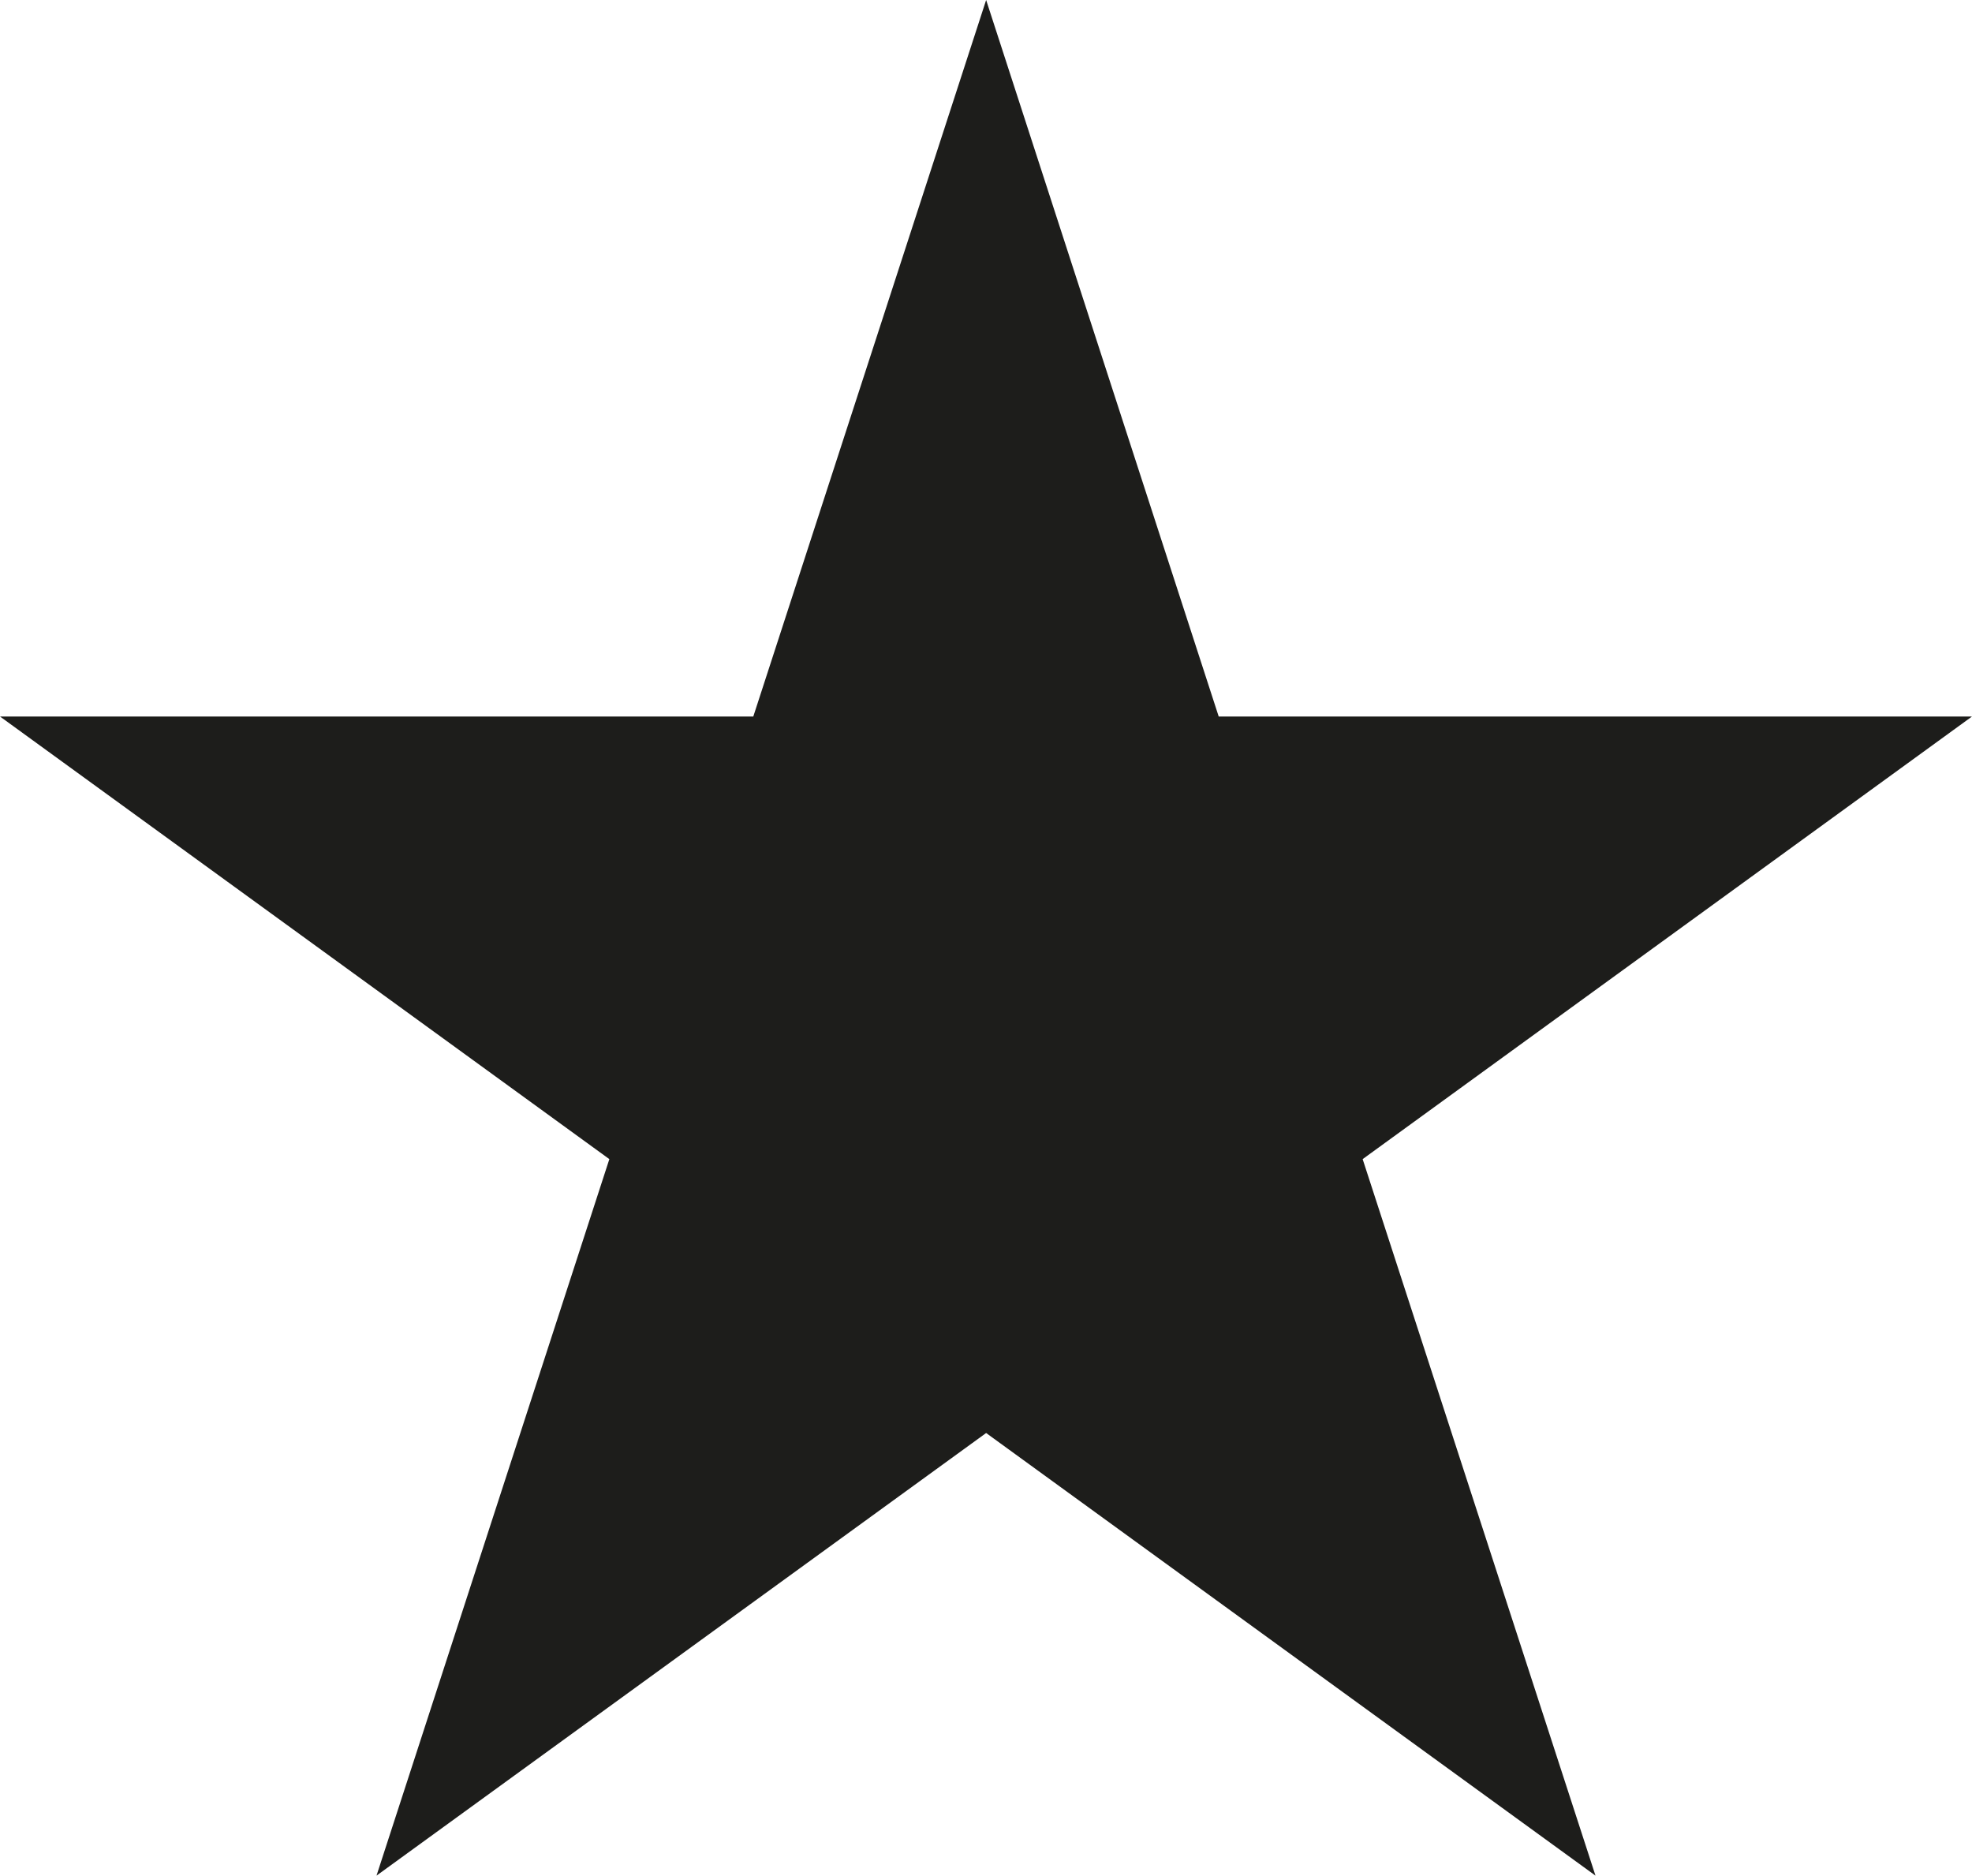
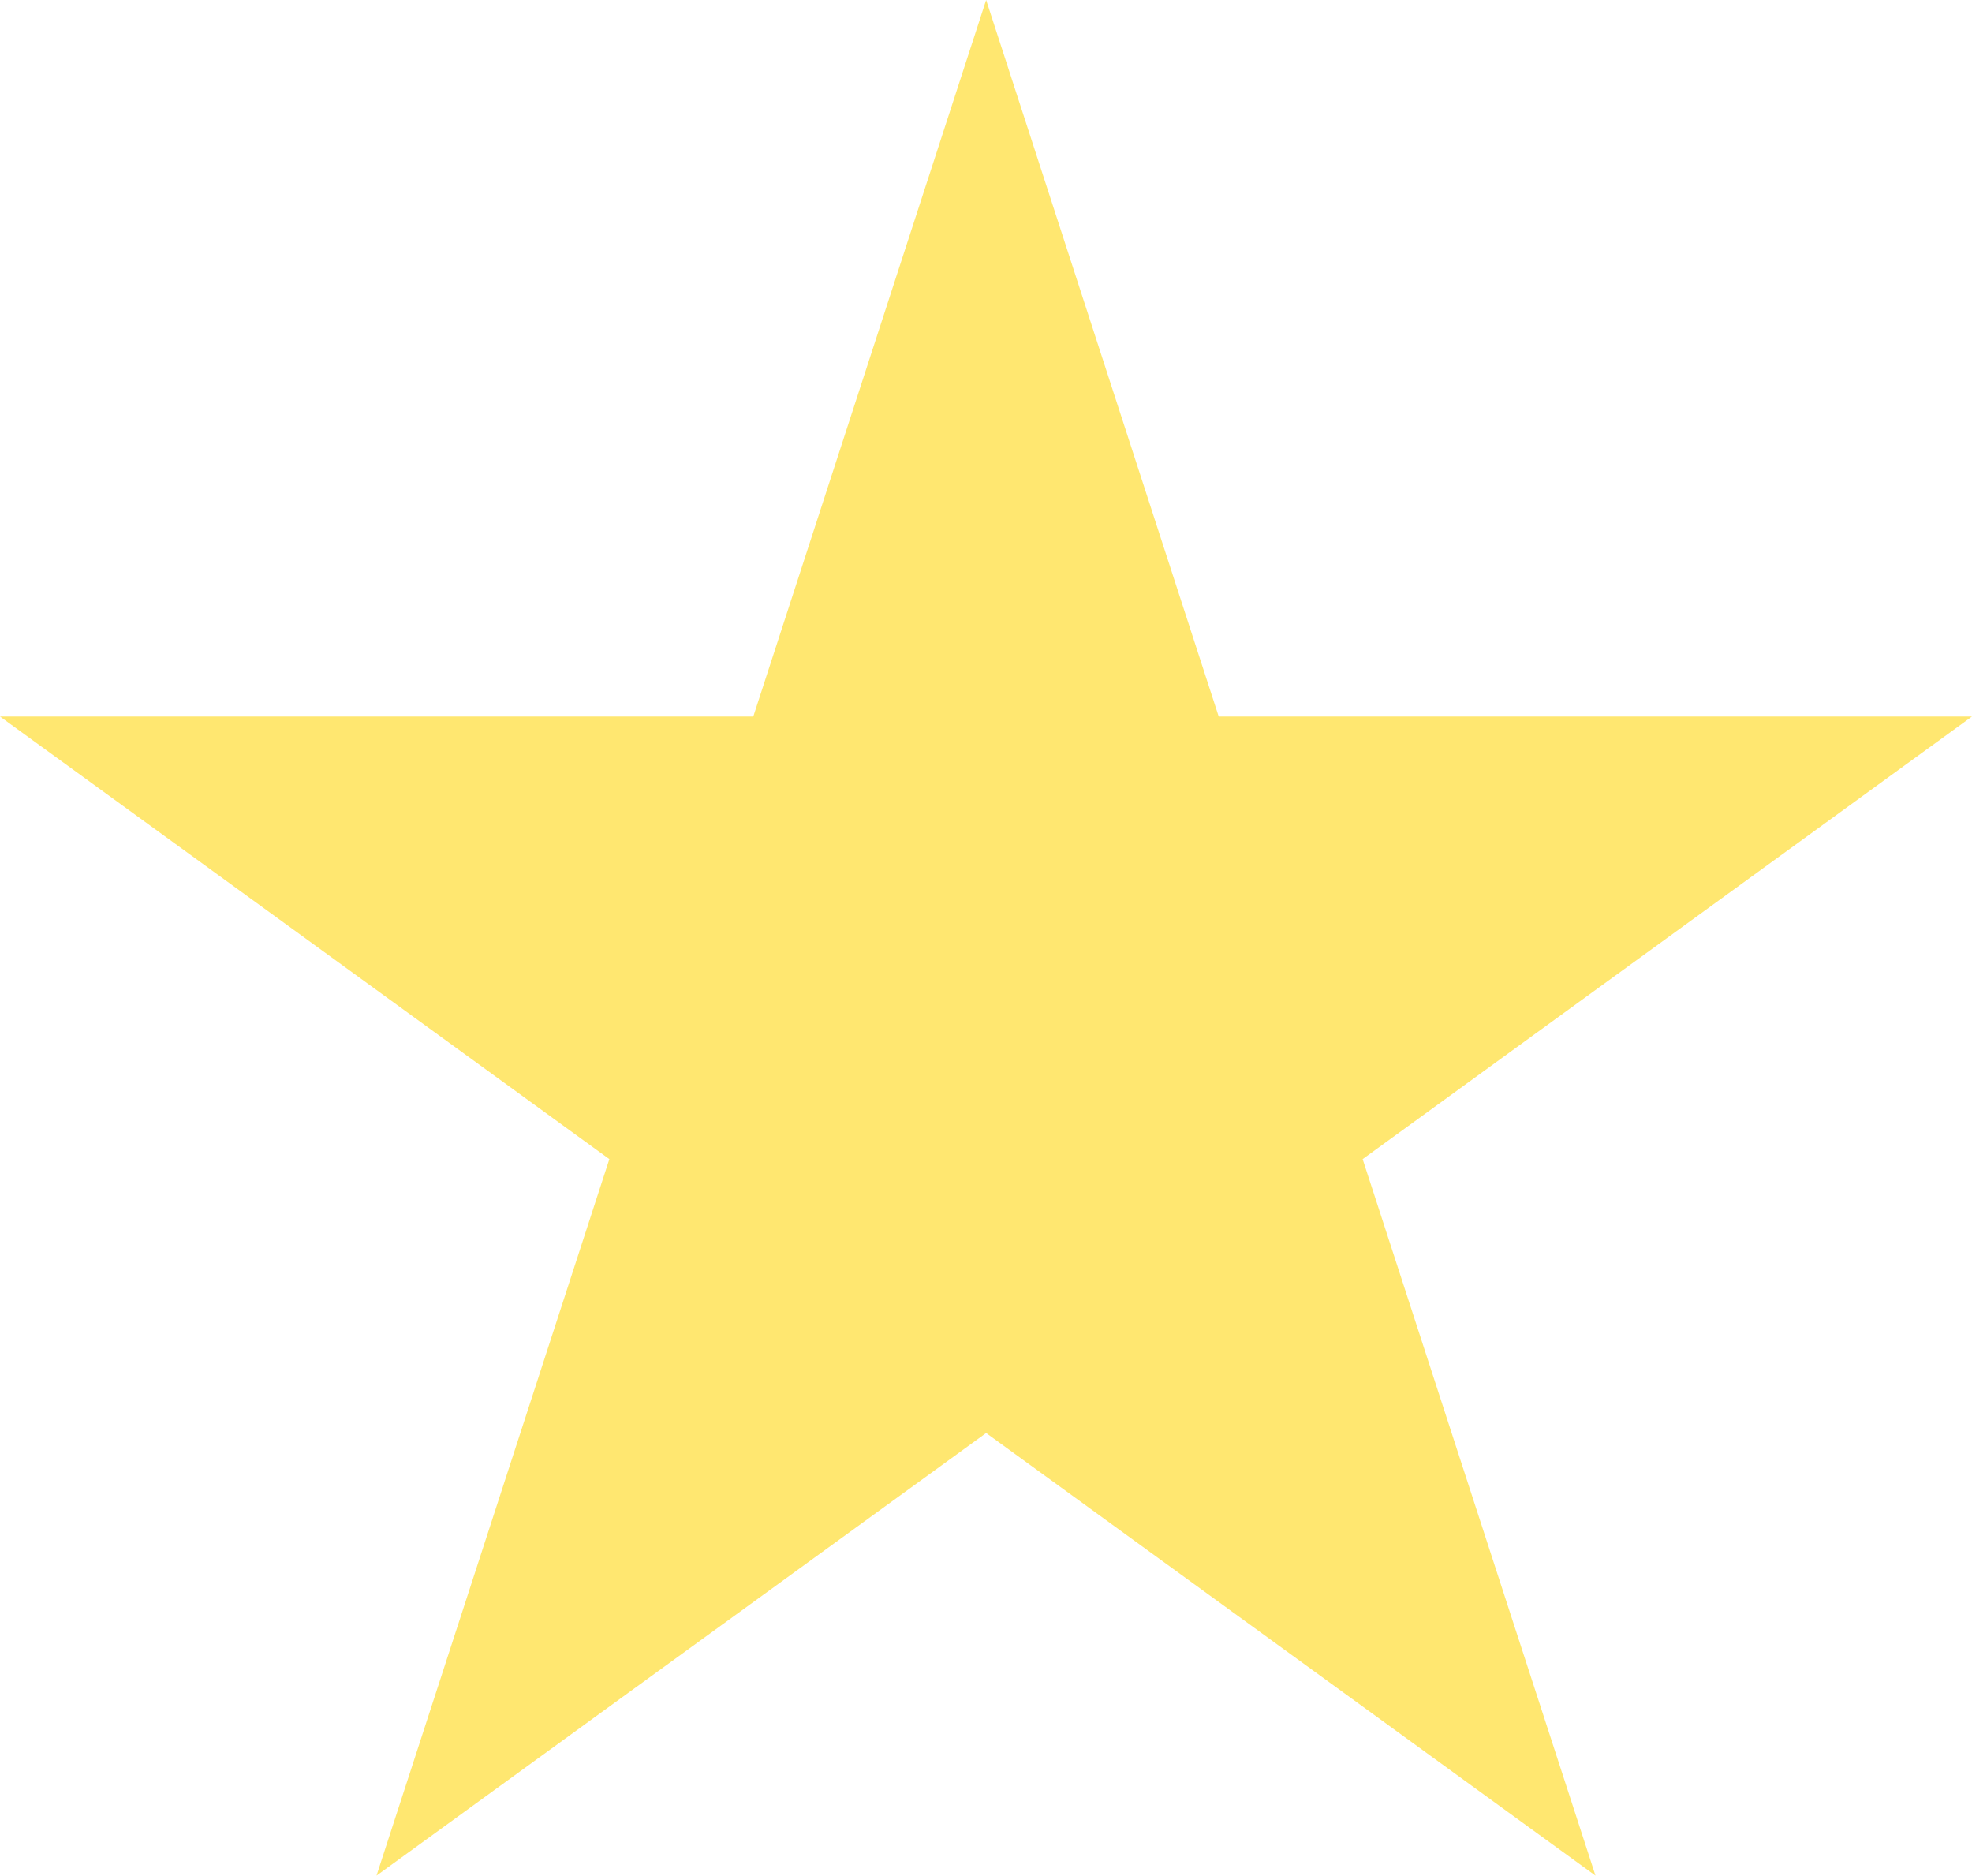
<svg xmlns="http://www.w3.org/2000/svg" id="Capa_1" data-name="Capa 1" width="71.65" height="68.14" viewBox="0 0 71.65 68.14">
-   <polygon points="35.83 0 44.28 26.03 71.65 26.03 49.51 42.11 57.97 68.14 35.83 52.06 13.68 68.14 22.14 42.11 0 26.03 27.37 26.03 35.83 0" fill="#1d1d1b" />
+   <polygon points="35.83 0 44.28 26.03 71.65 26.03 49.51 42.11 57.97 68.14 35.83 52.06 13.68 68.14 22.14 42.11 0 26.03 27.37 26.03 35.83 0" fill="#ffe770" />
</svg>
